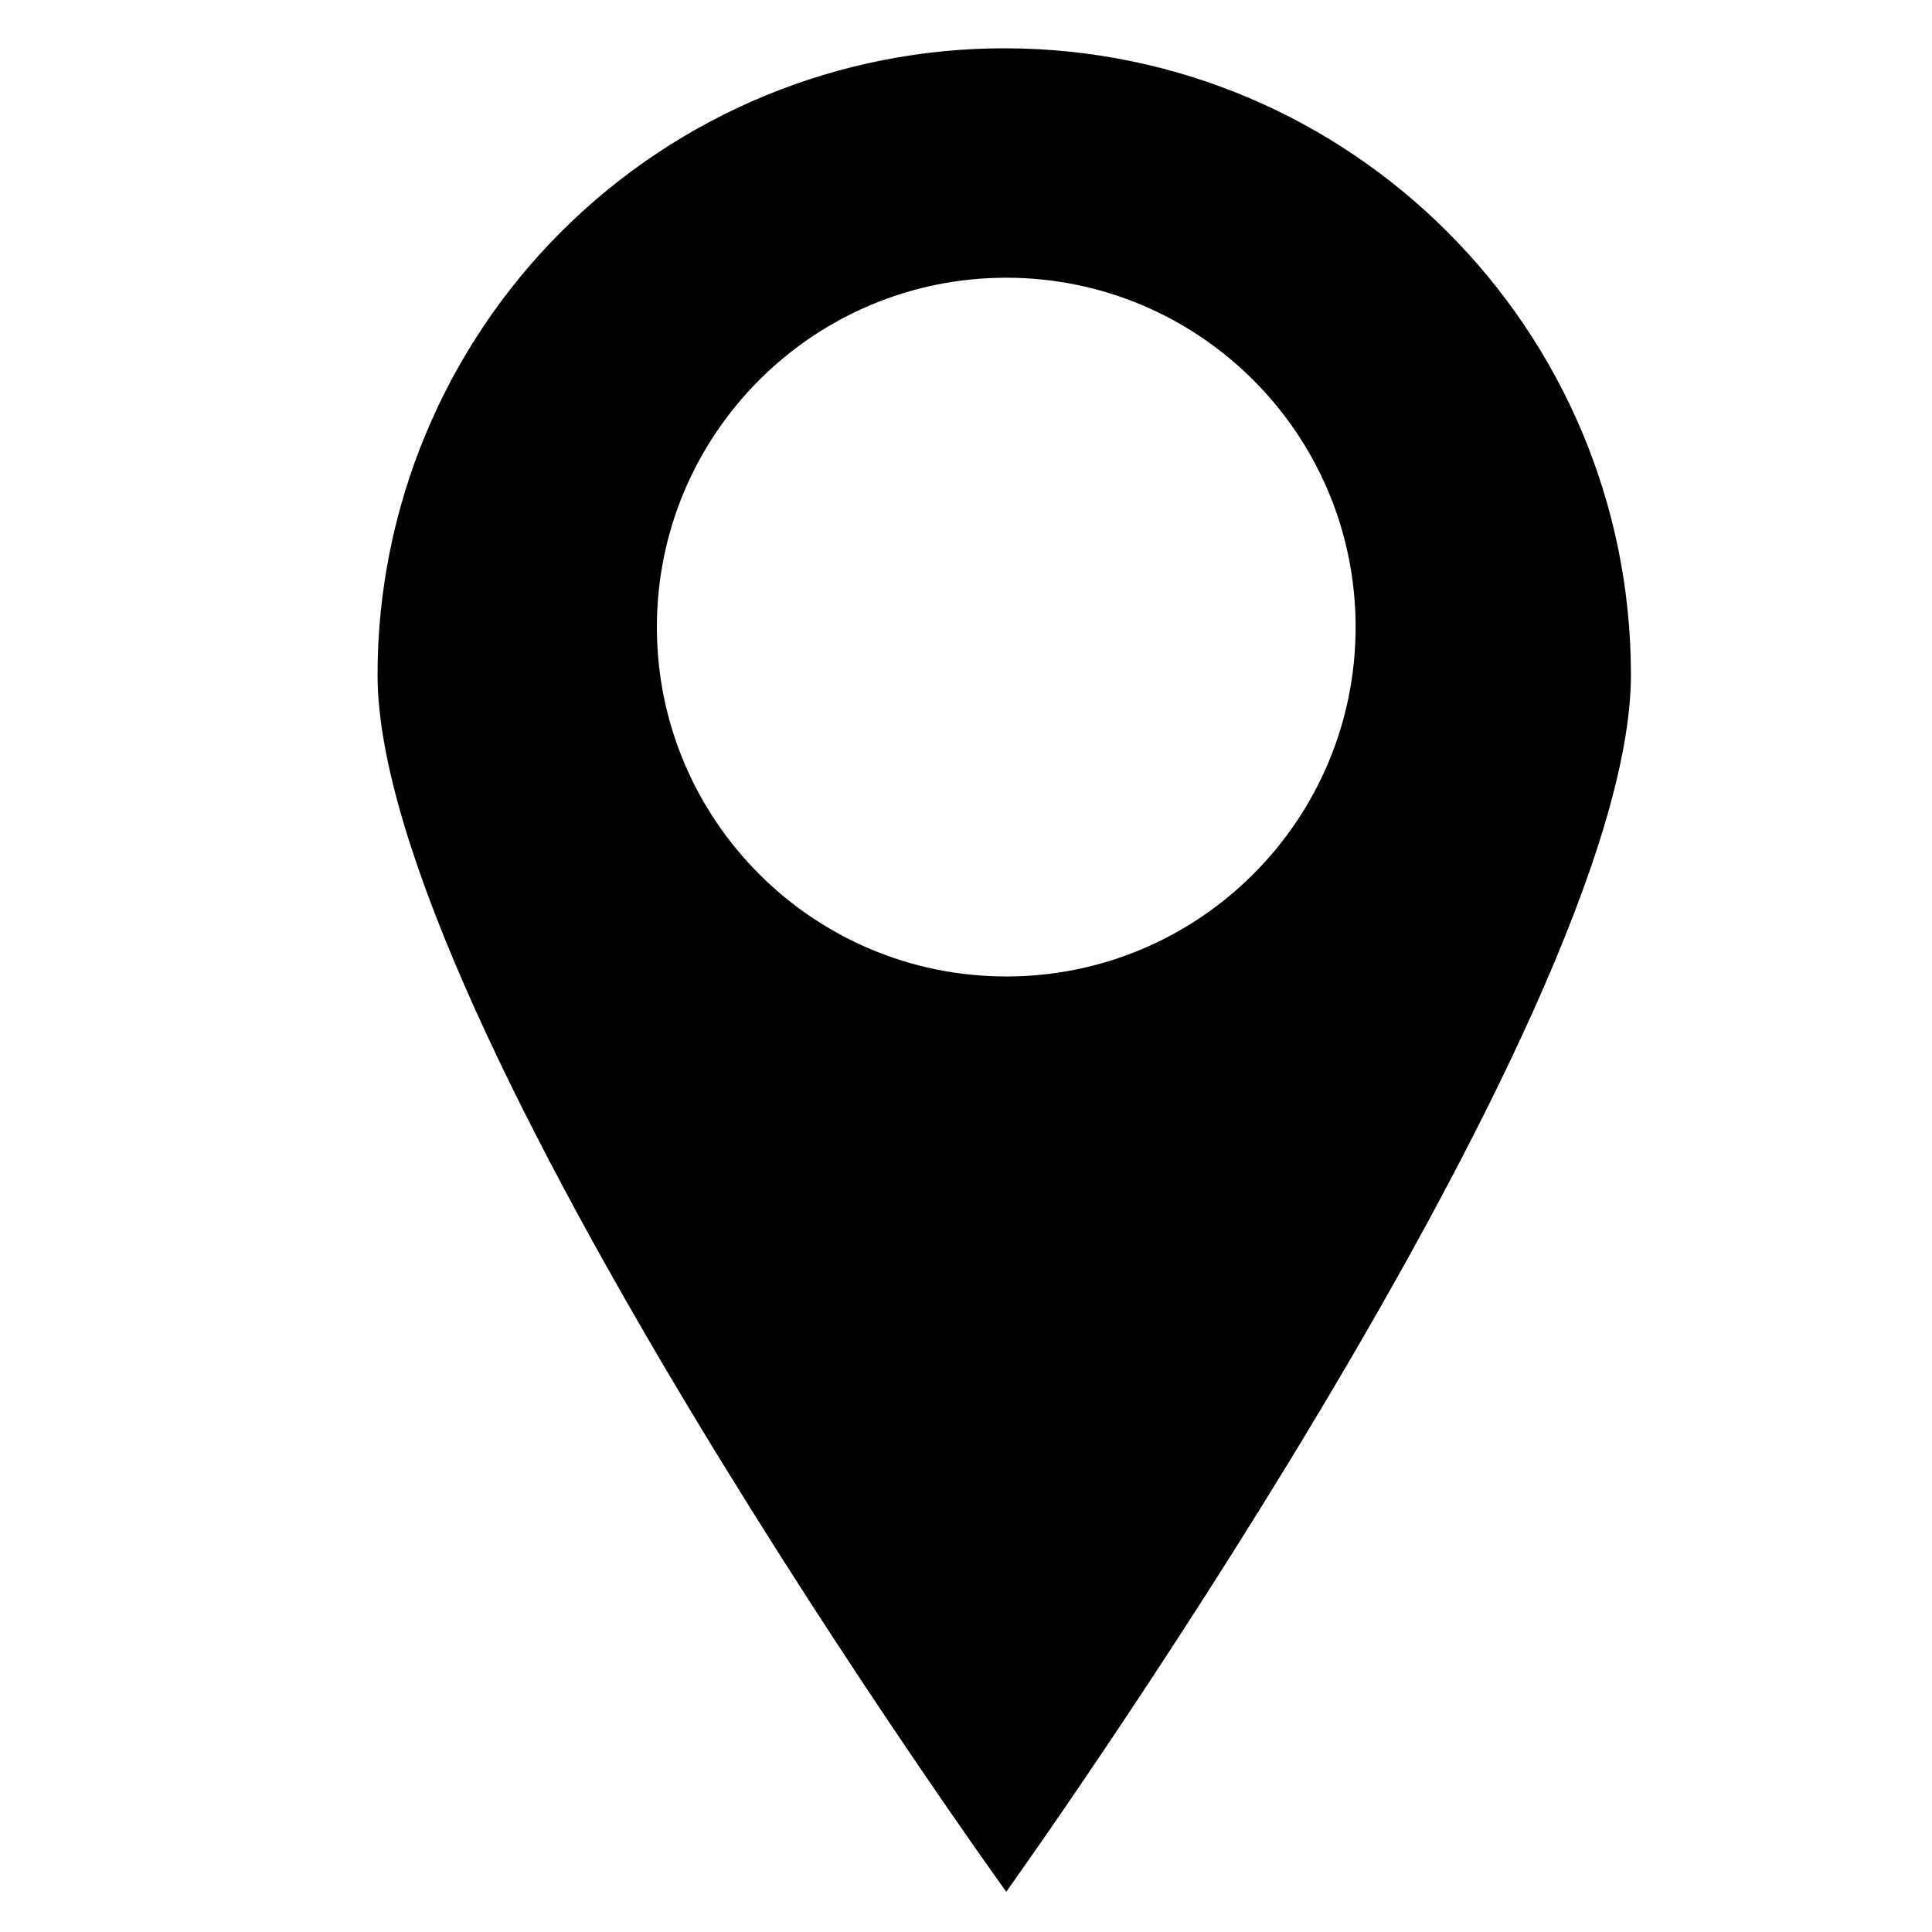
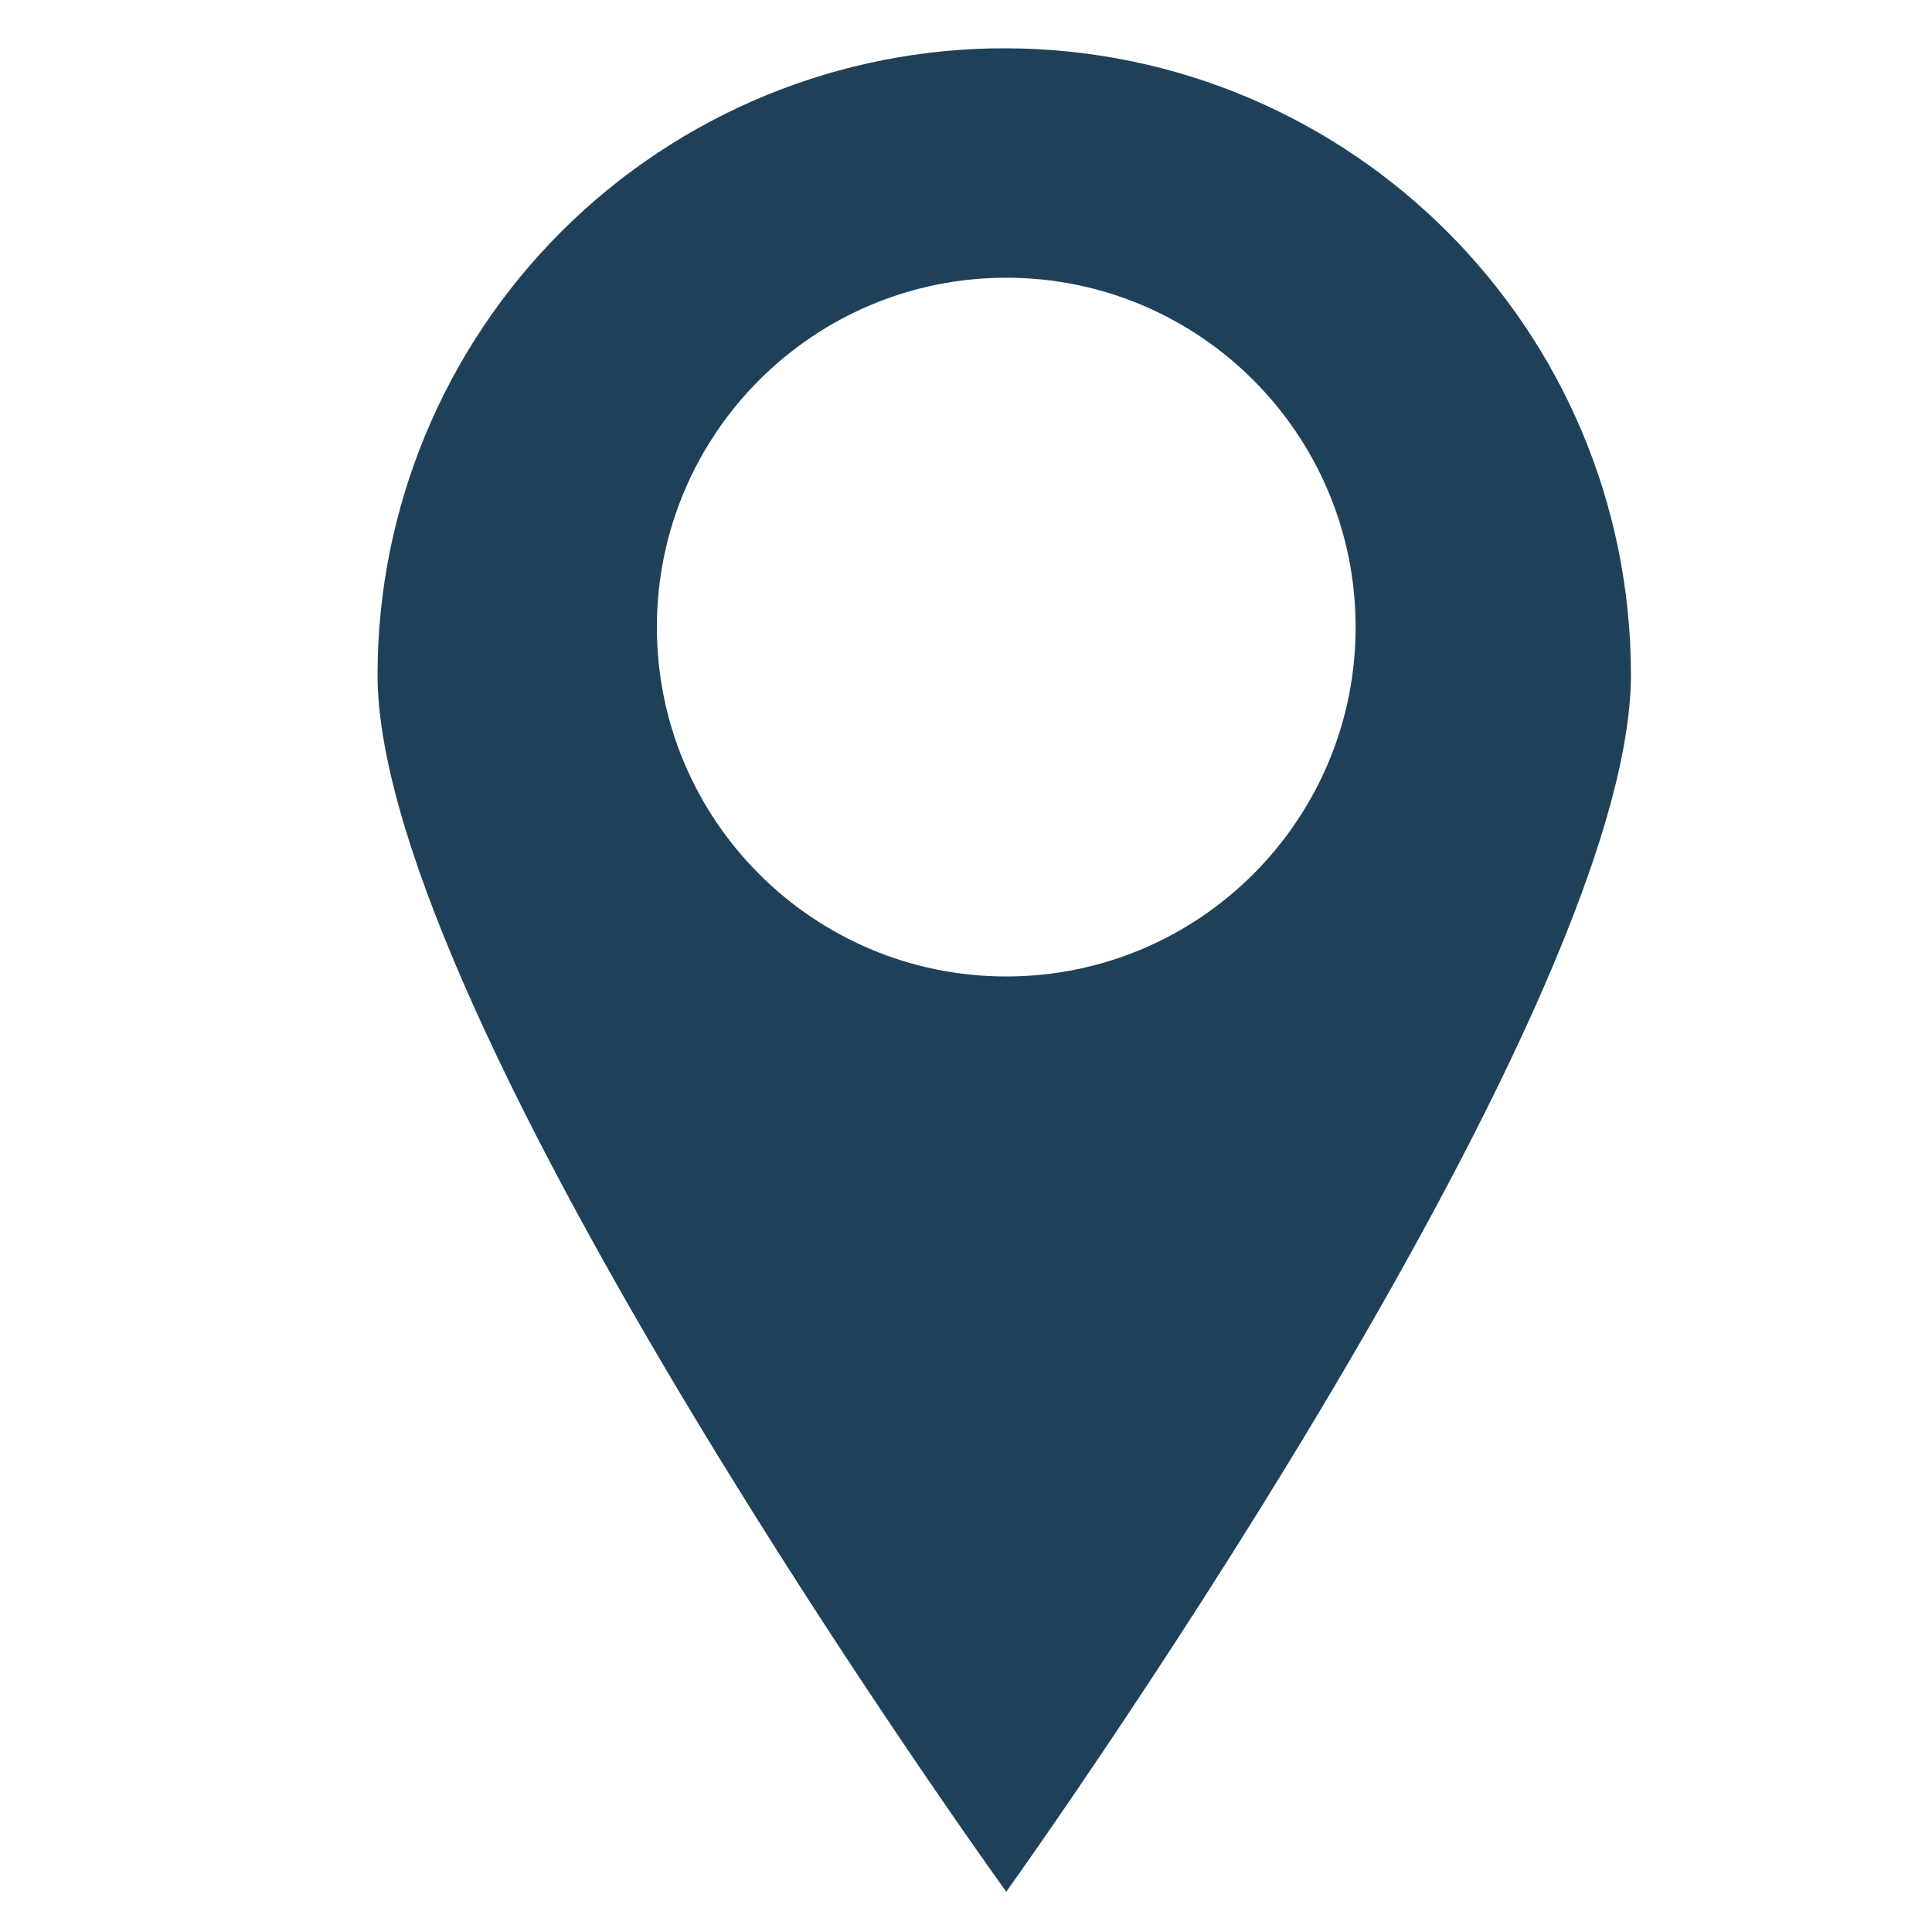
<svg xmlns="http://www.w3.org/2000/svg" id="Layer_1" data-name="Layer 1" viewBox="0 0 48 48">
-   <path d="M25,1.2A15.57,15.57,0,0,0,9.38,16.76C9.38,25.36,25,47,25,47S40.52,25.36,40.52,16.76A15.57,15.57,0,0,0,25,1.2Zm0,23.06a8.68,8.68,0,1,1,8.68-8.68A8.68,8.68,0,0,1,25,24.26Z" />
+   <path d="M25,1.2A15.57,15.57,0,0,0,9.38,16.76C9.38,25.36,25,47,25,47S40.52,25.36,40.52,16.76A15.57,15.57,0,0,0,25,1.2Zm0,23.06a8.68,8.68,0,1,1,8.68-8.68A8.68,8.68,0,0,1,25,24.26Z" style="fill:#1e4159" />
</svg>
